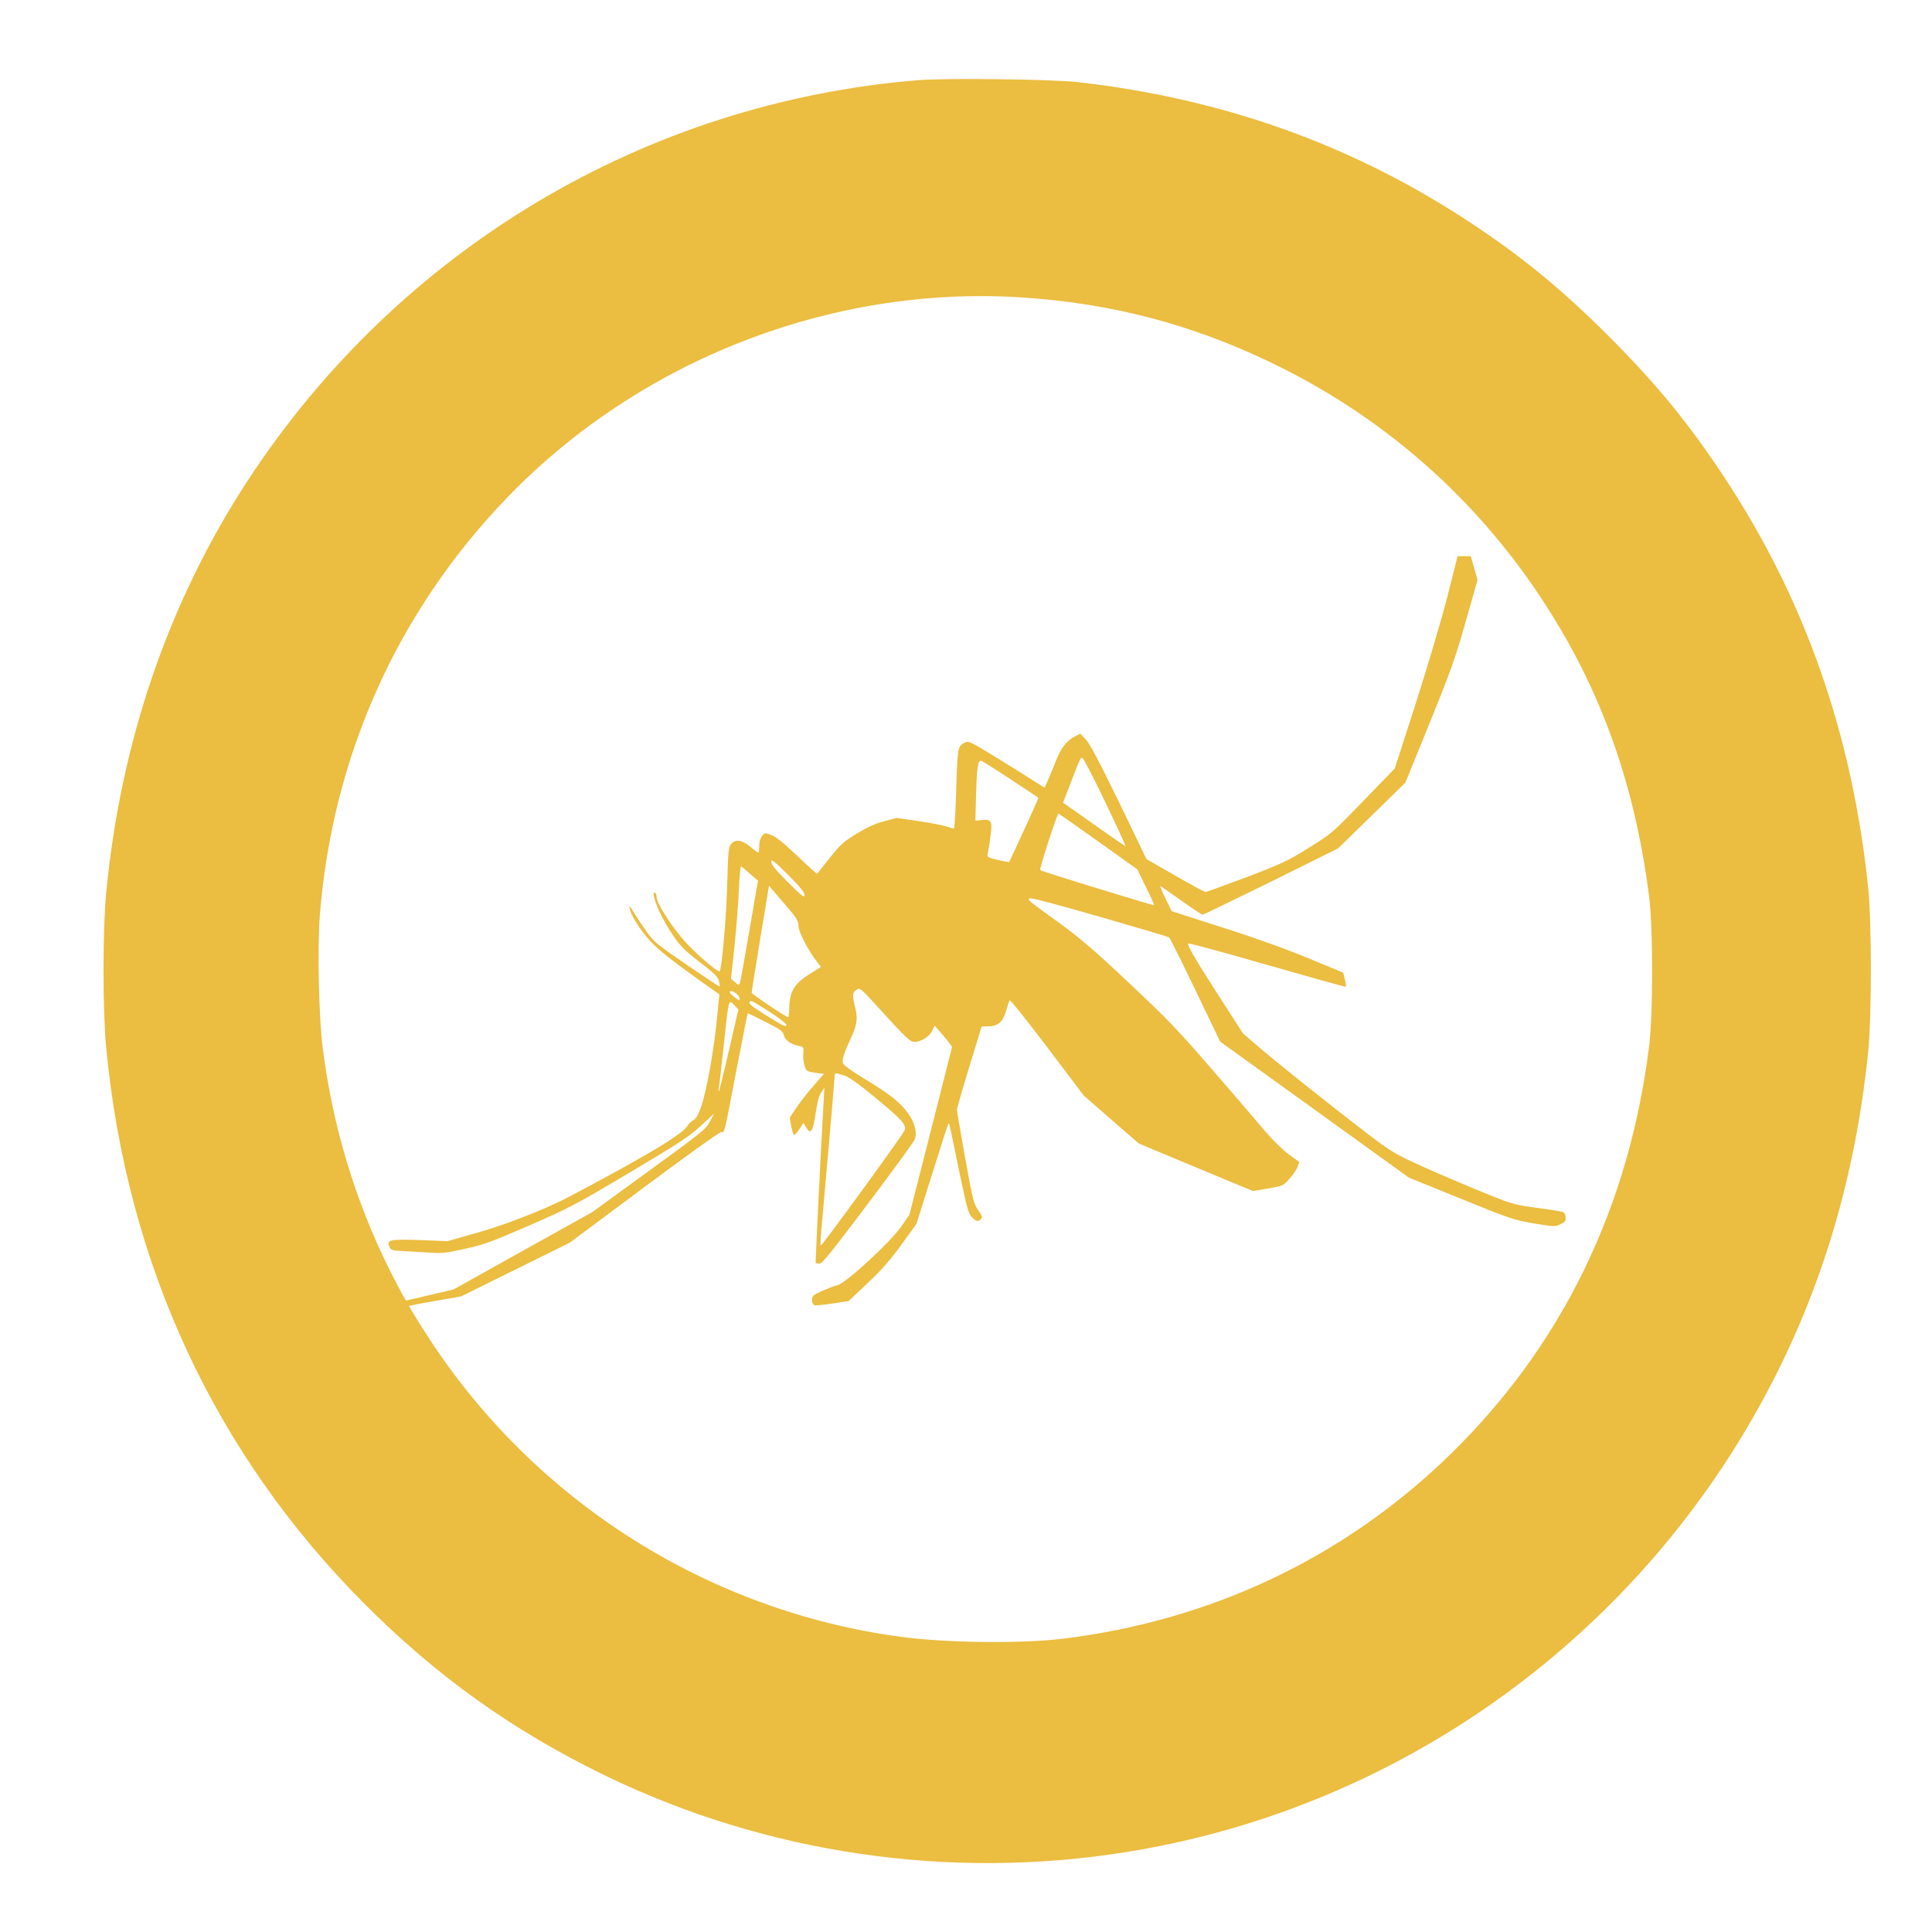
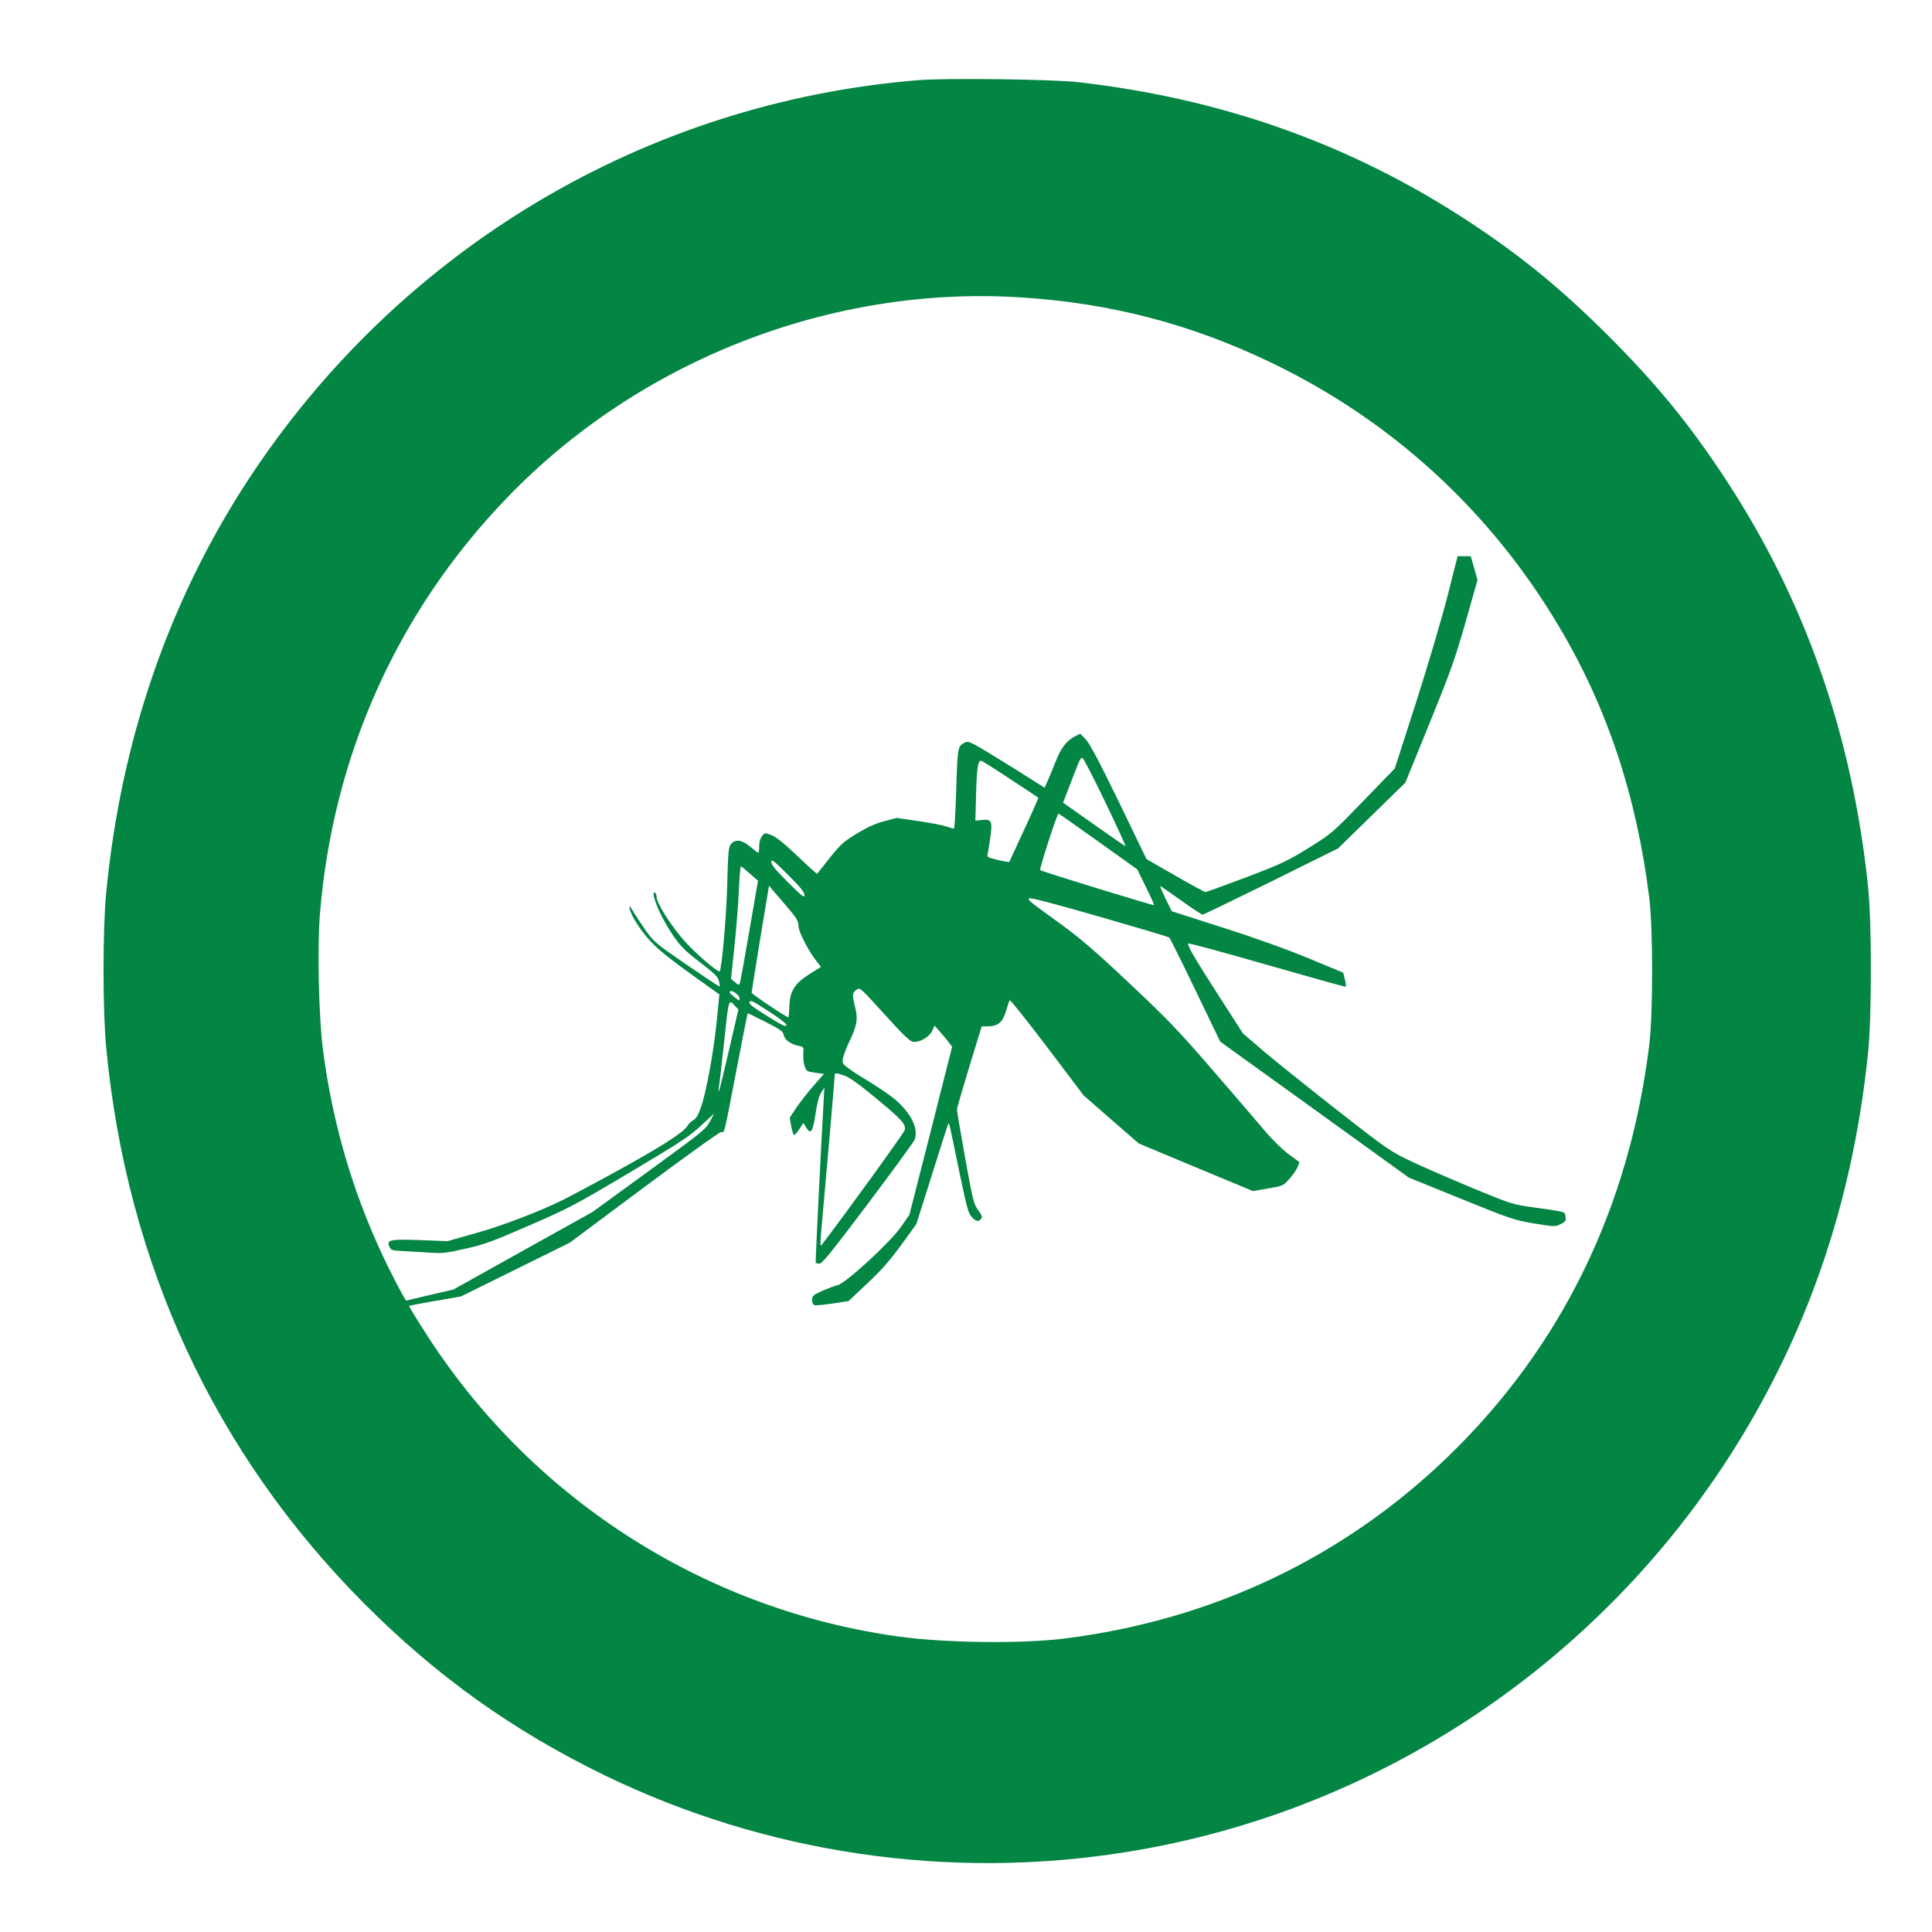
<svg xmlns="http://www.w3.org/2000/svg" version="1.0" width="1280pt" height="1280pt" viewBox="0 0 1280 1280" preserveAspectRatio="xMidYMid meet">
-   <g transform="translate(0,1280) scale(0.1,-0.1)" fill="#ebbd40" stroke="none">
+   <g transform="translate(0,1280) scale(0.1,-0.1)" fill="#038543" stroke="none">
    <path d="M6085 12269 c-1810 -147 -3440 -1120 -4442 -2650 -526 -805 -844 -1731 -940 -2740 -23 -245 -23 -780 1 -1024 137 -1430 719 -2684 1706 -3676 483 -485 983 -842 1594 -1140 1071 -520 2287 -699 3466 -508 1719 277 3234 1319 4119 2834 436 746 695 1556 788 2465 24 241 24 851 0 1090 -105 1011 -417 1905 -951 2715 -237 360 -453 623 -770 940 -309 308 -569 522 -911 748 -781 516 -1638 823 -2605 933 -169 19 -874 28 -1055 13z m675 -1439 c599 -38 1129 -176 1665 -434 800 -385 1455 -987 1908 -1754 317 -534 511 -1121 594 -1792 25 -205 25 -762 0 -970 -131 -1077 -581 -2001 -1328 -2725 -695 -674 -1569 -1089 -2549 -1211 -282 -35 -780 -29 -1085 12 -1272 172 -2412 892 -3118 1970 -46 71 -96 150 -111 176 l-27 46 53 11 c29 6 107 20 173 31 l120 21 360 178 360 178 491 366 c271 202 501 367 512 367 24 0 15 -38 102 415 39 203 72 371 74 372 1 1 54 -25 117 -57 102 -52 117 -63 122 -89 7 -32 45 -59 102 -71 29 -6 30 -8 27 -50 -2 -24 2 -61 8 -81 12 -36 15 -38 71 -46 l58 -8 -67 -76 c-37 -42 -88 -107 -114 -145 l-46 -69 10 -57 c6 -32 15 -58 20 -58 4 0 20 18 34 40 l27 40 18 -30 c30 -49 44 -30 62 89 10 72 23 120 37 142 l22 34 -6 -105 c-19 -328 -54 -1054 -52 -1057 1 -2 12 -4 23 -5 18 -3 76 69 321 394 164 218 304 410 311 426 33 79 -36 202 -164 295 -44 32 -111 76 -150 99 -38 22 -92 57 -118 76 -46 33 -48 37 -42 71 4 20 22 68 40 106 53 110 60 153 41 230 -21 84 -20 97 8 117 23 17 24 17 186 -162 120 -133 169 -180 189 -182 43 -6 106 30 126 71 l17 36 35 -40 c19 -22 46 -53 58 -70 l23 -30 -141 -557 -142 -556 -57 -82 c-71 -102 -367 -374 -420 -385 -18 -4 -63 -21 -100 -37 -61 -28 -68 -34 -68 -60 0 -17 6 -31 16 -35 8 -3 63 2 120 11 l106 16 124 117 c93 87 150 152 225 255 l100 138 105 332 c57 182 105 333 108 335 5 5 6 -1 71 -317 50 -240 60 -278 83 -303 29 -30 44 -34 62 -12 10 11 6 23 -20 58 -29 41 -35 65 -86 347 -30 167 -54 310 -54 319 0 9 37 136 82 284 l82 267 40 0 c67 0 99 27 121 101 10 35 21 68 25 72 4 4 115 -136 248 -311 l241 -319 183 -160 183 -159 378 -158 378 -157 100 17 c99 17 101 18 142 64 23 26 47 61 54 79 l12 32 -73 53 c-40 30 -105 94 -146 142 -41 49 -197 231 -347 404 -240 278 -307 347 -561 586 -227 214 -324 297 -457 394 -222 161 -214 155 -206 168 4 7 148 -30 461 -120 250 -72 460 -134 466 -139 6 -5 84 -162 174 -349 l164 -341 625 -450 625 -451 345 -140 c332 -135 352 -141 485 -164 137 -22 140 -22 176 -4 32 16 36 22 32 49 -5 35 6 31 -206 61 -149 21 -151 22 -415 131 -146 61 -329 140 -406 177 -135 64 -153 77 -485 336 -190 149 -408 324 -485 389 l-140 120 -158 246 c-158 245 -211 336 -205 350 2 5 236 -59 521 -141 286 -82 521 -148 523 -145 3 3 0 24 -6 49 l-11 44 -232 96 c-148 61 -353 135 -568 203 l-336 108 -41 83 c-22 46 -38 84 -35 84 2 0 64 -43 137 -95 73 -52 138 -95 143 -95 6 0 210 99 454 219 l444 220 223 218 223 218 160 393 c140 345 169 426 239 671 l79 279 -22 78 -23 79 -44 0 -43 0 -67 -265 c-39 -152 -128 -452 -208 -703 l-141 -438 -208 -215 c-205 -212 -208 -215 -360 -310 -140 -87 -175 -104 -413 -195 -144 -54 -267 -99 -273 -99 -7 0 -97 49 -201 109 l-190 109 -183 379 c-132 271 -194 388 -220 415 l-36 37 -38 -19 c-52 -27 -92 -79 -124 -163 -16 -40 -38 -95 -51 -124 l-23 -52 -206 130 c-114 71 -229 141 -256 155 -48 24 -51 24 -78 8 -36 -21 -38 -37 -47 -341 -4 -123 -10 -223 -14 -223 -4 0 -26 6 -48 14 -23 8 -106 24 -186 36 l-146 21 -82 -22 c-59 -15 -112 -40 -182 -82 -88 -54 -107 -71 -179 -161 -44 -56 -81 -103 -83 -105 -2 -2 -61 51 -131 118 -87 83 -142 127 -172 138 -43 17 -44 16 -62 -6 -12 -15 -19 -39 -19 -67 0 -24 -3 -44 -6 -44 -3 0 -27 18 -53 40 -55 46 -97 52 -127 19 -17 -19 -20 -45 -26 -268 -5 -208 -36 -562 -50 -576 -10 -10 -153 112 -229 196 -87 96 -189 255 -189 296 0 12 -4 25 -10 28 -20 13 -9 -39 26 -118 19 -44 62 -119 94 -166 50 -72 79 -101 177 -176 95 -73 119 -96 126 -124 4 -18 7 -35 5 -37 -2 -2 -100 63 -218 144 -200 137 -218 152 -268 222 -29 41 -66 98 -83 125 -16 28 -29 45 -29 39 0 -31 29 -88 87 -167 69 -92 132 -146 388 -329 l121 -86 -17 -174 c-21 -208 -70 -476 -105 -574 -18 -51 -32 -75 -50 -85 -14 -7 -32 -25 -40 -39 -26 -43 -178 -140 -464 -297 -151 -83 -311 -168 -355 -190 -154 -77 -411 -176 -590 -225 l-180 -51 -180 7 c-202 7 -226 2 -205 -44 10 -22 18 -25 78 -28 37 -2 116 -7 175 -10 99 -7 120 -5 250 25 124 27 177 47 421 153 261 113 303 135 665 350 336 200 397 240 474 311 l89 82 -29 -54 c-27 -51 -50 -69 -403 -326 l-375 -273 -460 -256 -460 -257 -158 -37 -157 -37 -24 41 c-13 23 -51 95 -84 161 -228 458 -376 945 -443 1465 -27 209 -37 668 -20 887 84 1053 513 2011 1240 2765 877 911 2146 1407 3401 1328z m563 -3345 c76 -158 136 -289 134 -291 -1 -2 -95 63 -208 143 l-206 145 49 127 c66 171 67 173 80 169 7 -3 75 -134 151 -293z m-631 154 c101 -66 185 -122 187 -124 2 -2 -41 -99 -95 -215 l-98 -212 -35 6 c-20 3 -53 11 -74 17 -33 9 -38 14 -33 32 2 12 11 61 17 109 16 107 8 123 -57 115 l-42 -4 5 181 c5 172 12 216 33 216 5 0 91 -54 192 -121z m584 -414 l259 -185 57 -117 c32 -64 56 -118 54 -120 -4 -4 -747 224 -754 232 -8 7 112 375 121 375 2 0 120 -83 263 -185z m-1946 -355 c0 -21 -15 -9 -110 85 -81 81 -110 116 -110 135 0 21 15 9 110 -85 81 -81 110 -116 110 -135z m-362 142 l54 -47 -57 -330 c-31 -181 -59 -338 -63 -347 -6 -16 -9 -16 -33 5 l-26 22 23 215 c12 118 26 286 29 373 4 86 10 157 14 157 3 0 30 -22 59 -48z m250 -224 c62 -73 72 -91 72 -123 0 -38 69 -171 125 -240 l24 -31 -78 -49 c-97 -61 -129 -113 -132 -219 -1 -36 -4 -66 -6 -66 -13 0 -243 154 -243 163 0 7 26 169 57 360 l58 349 25 -30 c14 -16 58 -68 98 -114z m-318 -601 c0 -17 -2 -18 -17 -6 -43 32 -52 42 -47 50 9 15 64 -24 64 -44z m196 -89 c62 -40 113 -79 114 -87 0 -18 -18 -10 -125 56 -105 66 -126 83 -119 94 8 14 11 13 130 -63z m-227 38 l23 -24 -62 -269 c-34 -147 -64 -270 -67 -273 -3 -3 -3 11 0 30 4 19 18 143 32 275 34 319 31 307 74 261z m725 -462 c33 -11 96 -56 199 -141 183 -151 210 -181 201 -220 -5 -19 -379 -537 -551 -762 -9 -12 -9 12 -2 94 22 237 89 1010 89 1026 0 23 4 23 64 3z" />
  </g>
</svg>
